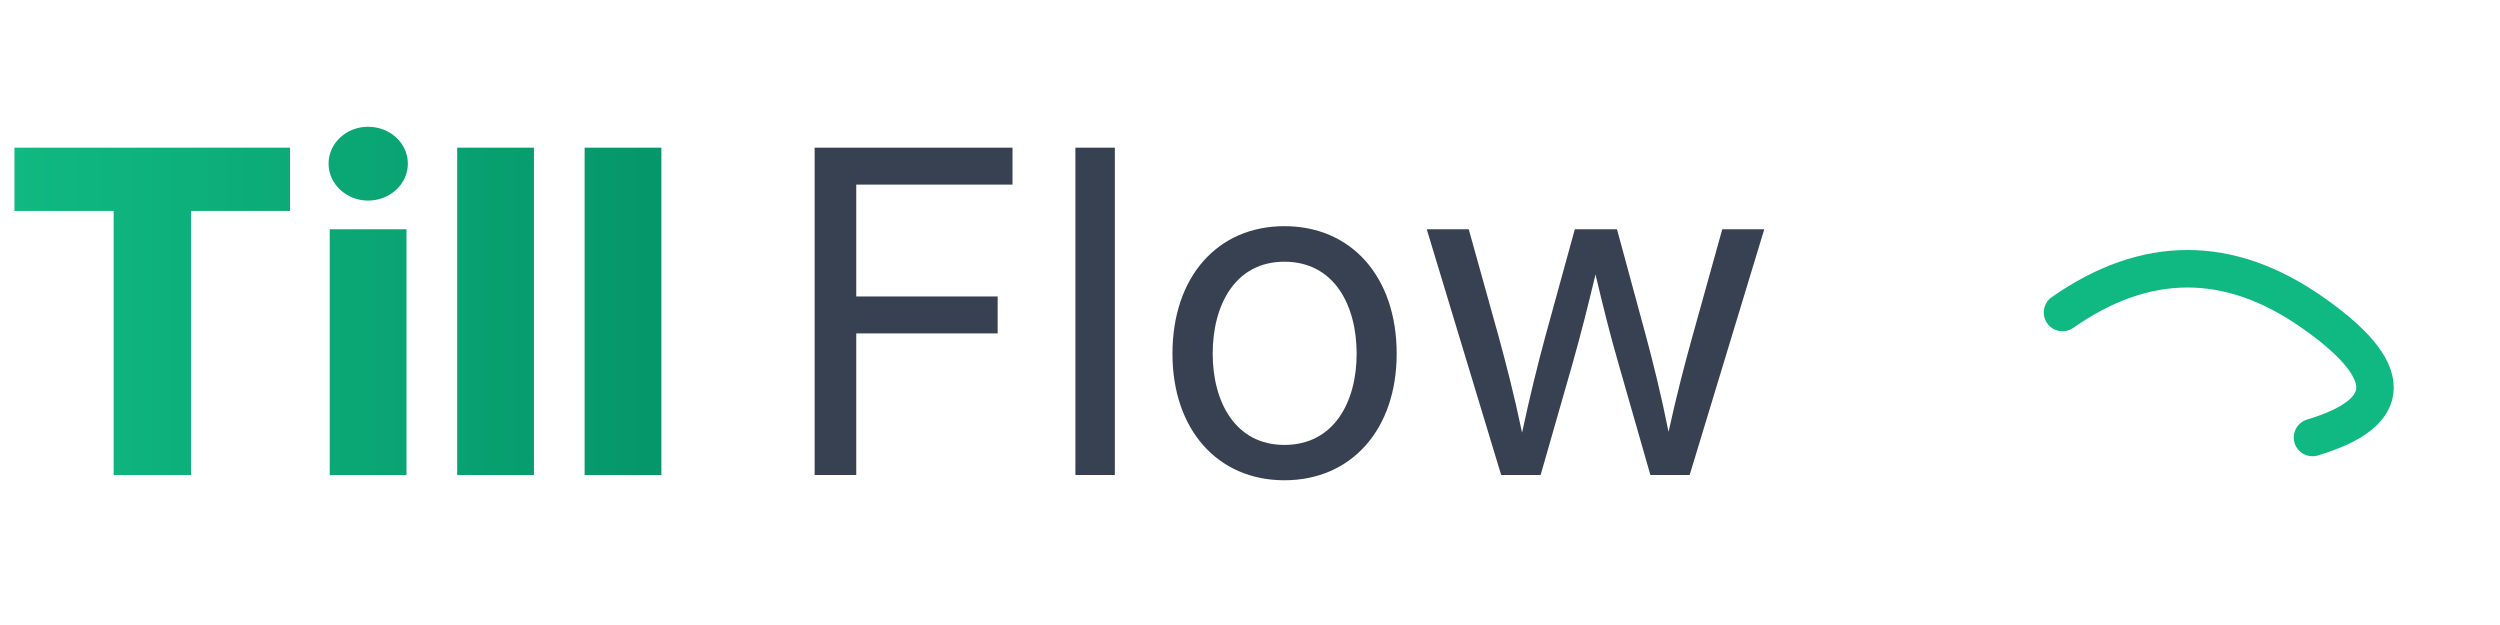
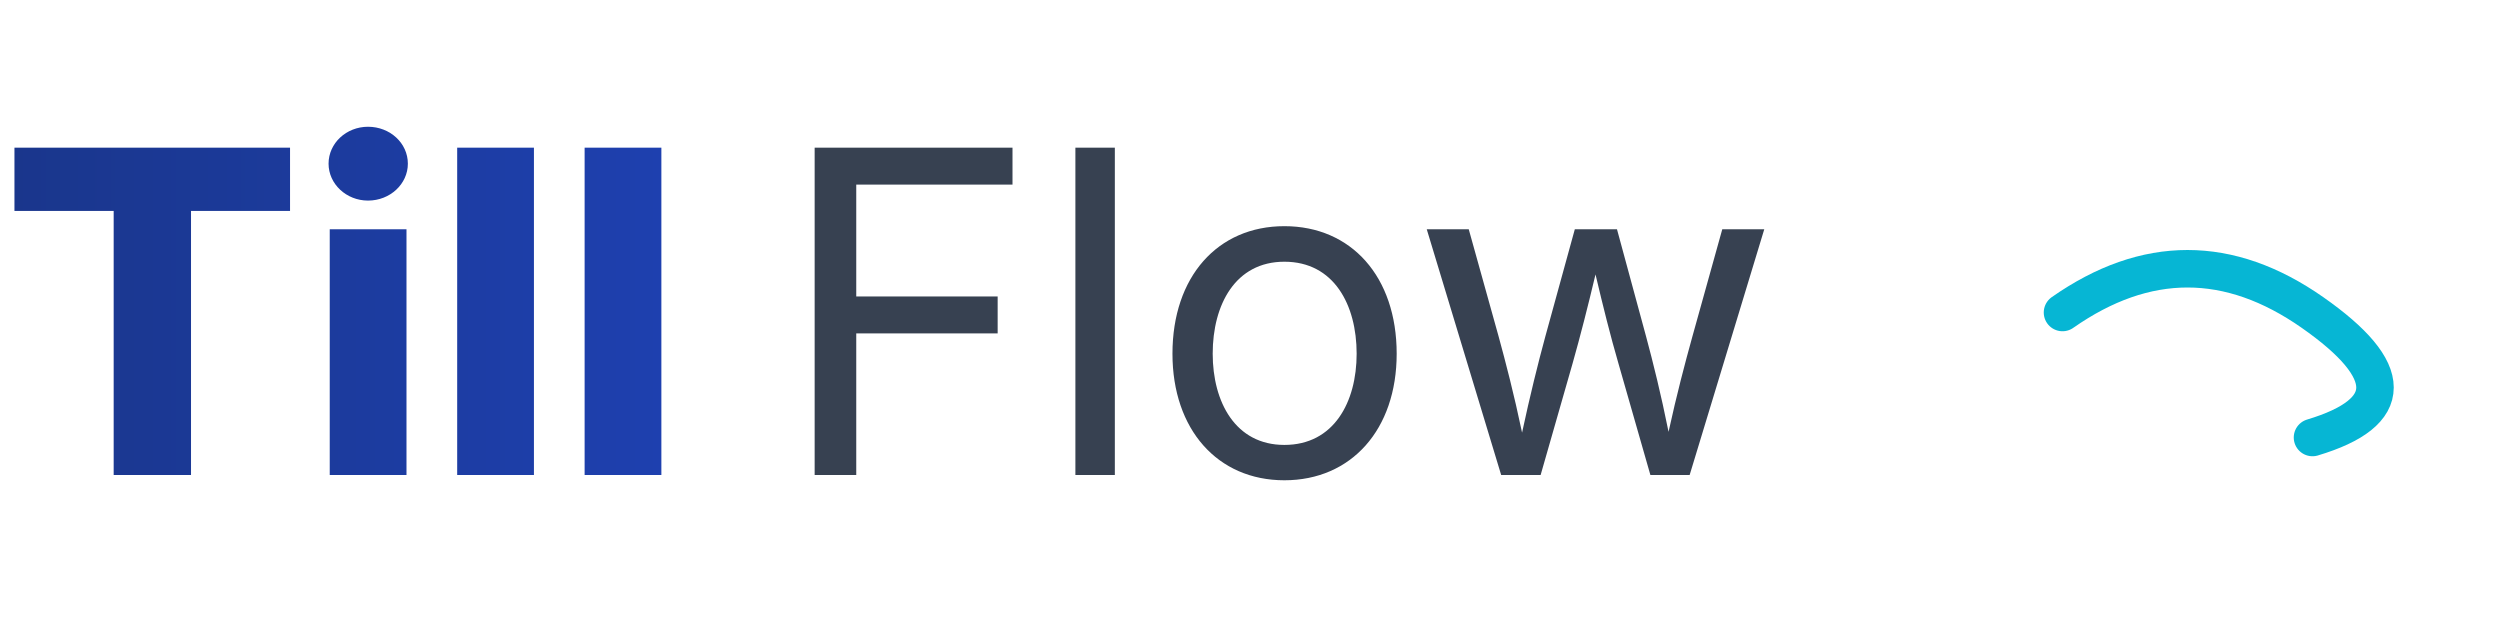
<svg xmlns="http://www.w3.org/2000/svg" viewBox="0 0 200 50">
  <defs>
    <linearGradient id="text-grad" x1="0%" y1="0%" x2="100%" y2="0%">
-       <stop offset="0%" style="stop-color:#10b981" />
-       <stop offset="100%" style="stop-color:#059669" />
+       <stop offset="0%" style="stop-color:#1a368c" />
+       <stop offset="100%" style="stop-color:#1E40AF" />
    </linearGradient>
  </defs>
  <text x="0" y="38" font-family="system-ui, -apple-system, sans-serif" font-size="36" font-weight="800" fill="url(#text-grad)">Till</text>
  <text x="62" y="38" font-family="system-ui, -apple-system, sans-serif" font-size="36" font-weight="400" fill="#374151">Flow</text>
-   <path d="M165 25 Q175 18, 185 25 Q195 32, 185 35" fill="none" stroke="#10b981" stroke-width="3" stroke-linecap="round">
+   <path d="M165 25 Q175 18, 185 25 Q195 32, 185 35" fill="none" stroke="#06b6d4" stroke-width="3" stroke-linecap="round">
    <animate attributeName="stroke-dasharray" values="0,100;30,100" dur="1s" fill="freeze" />
  </path>
</svg>
